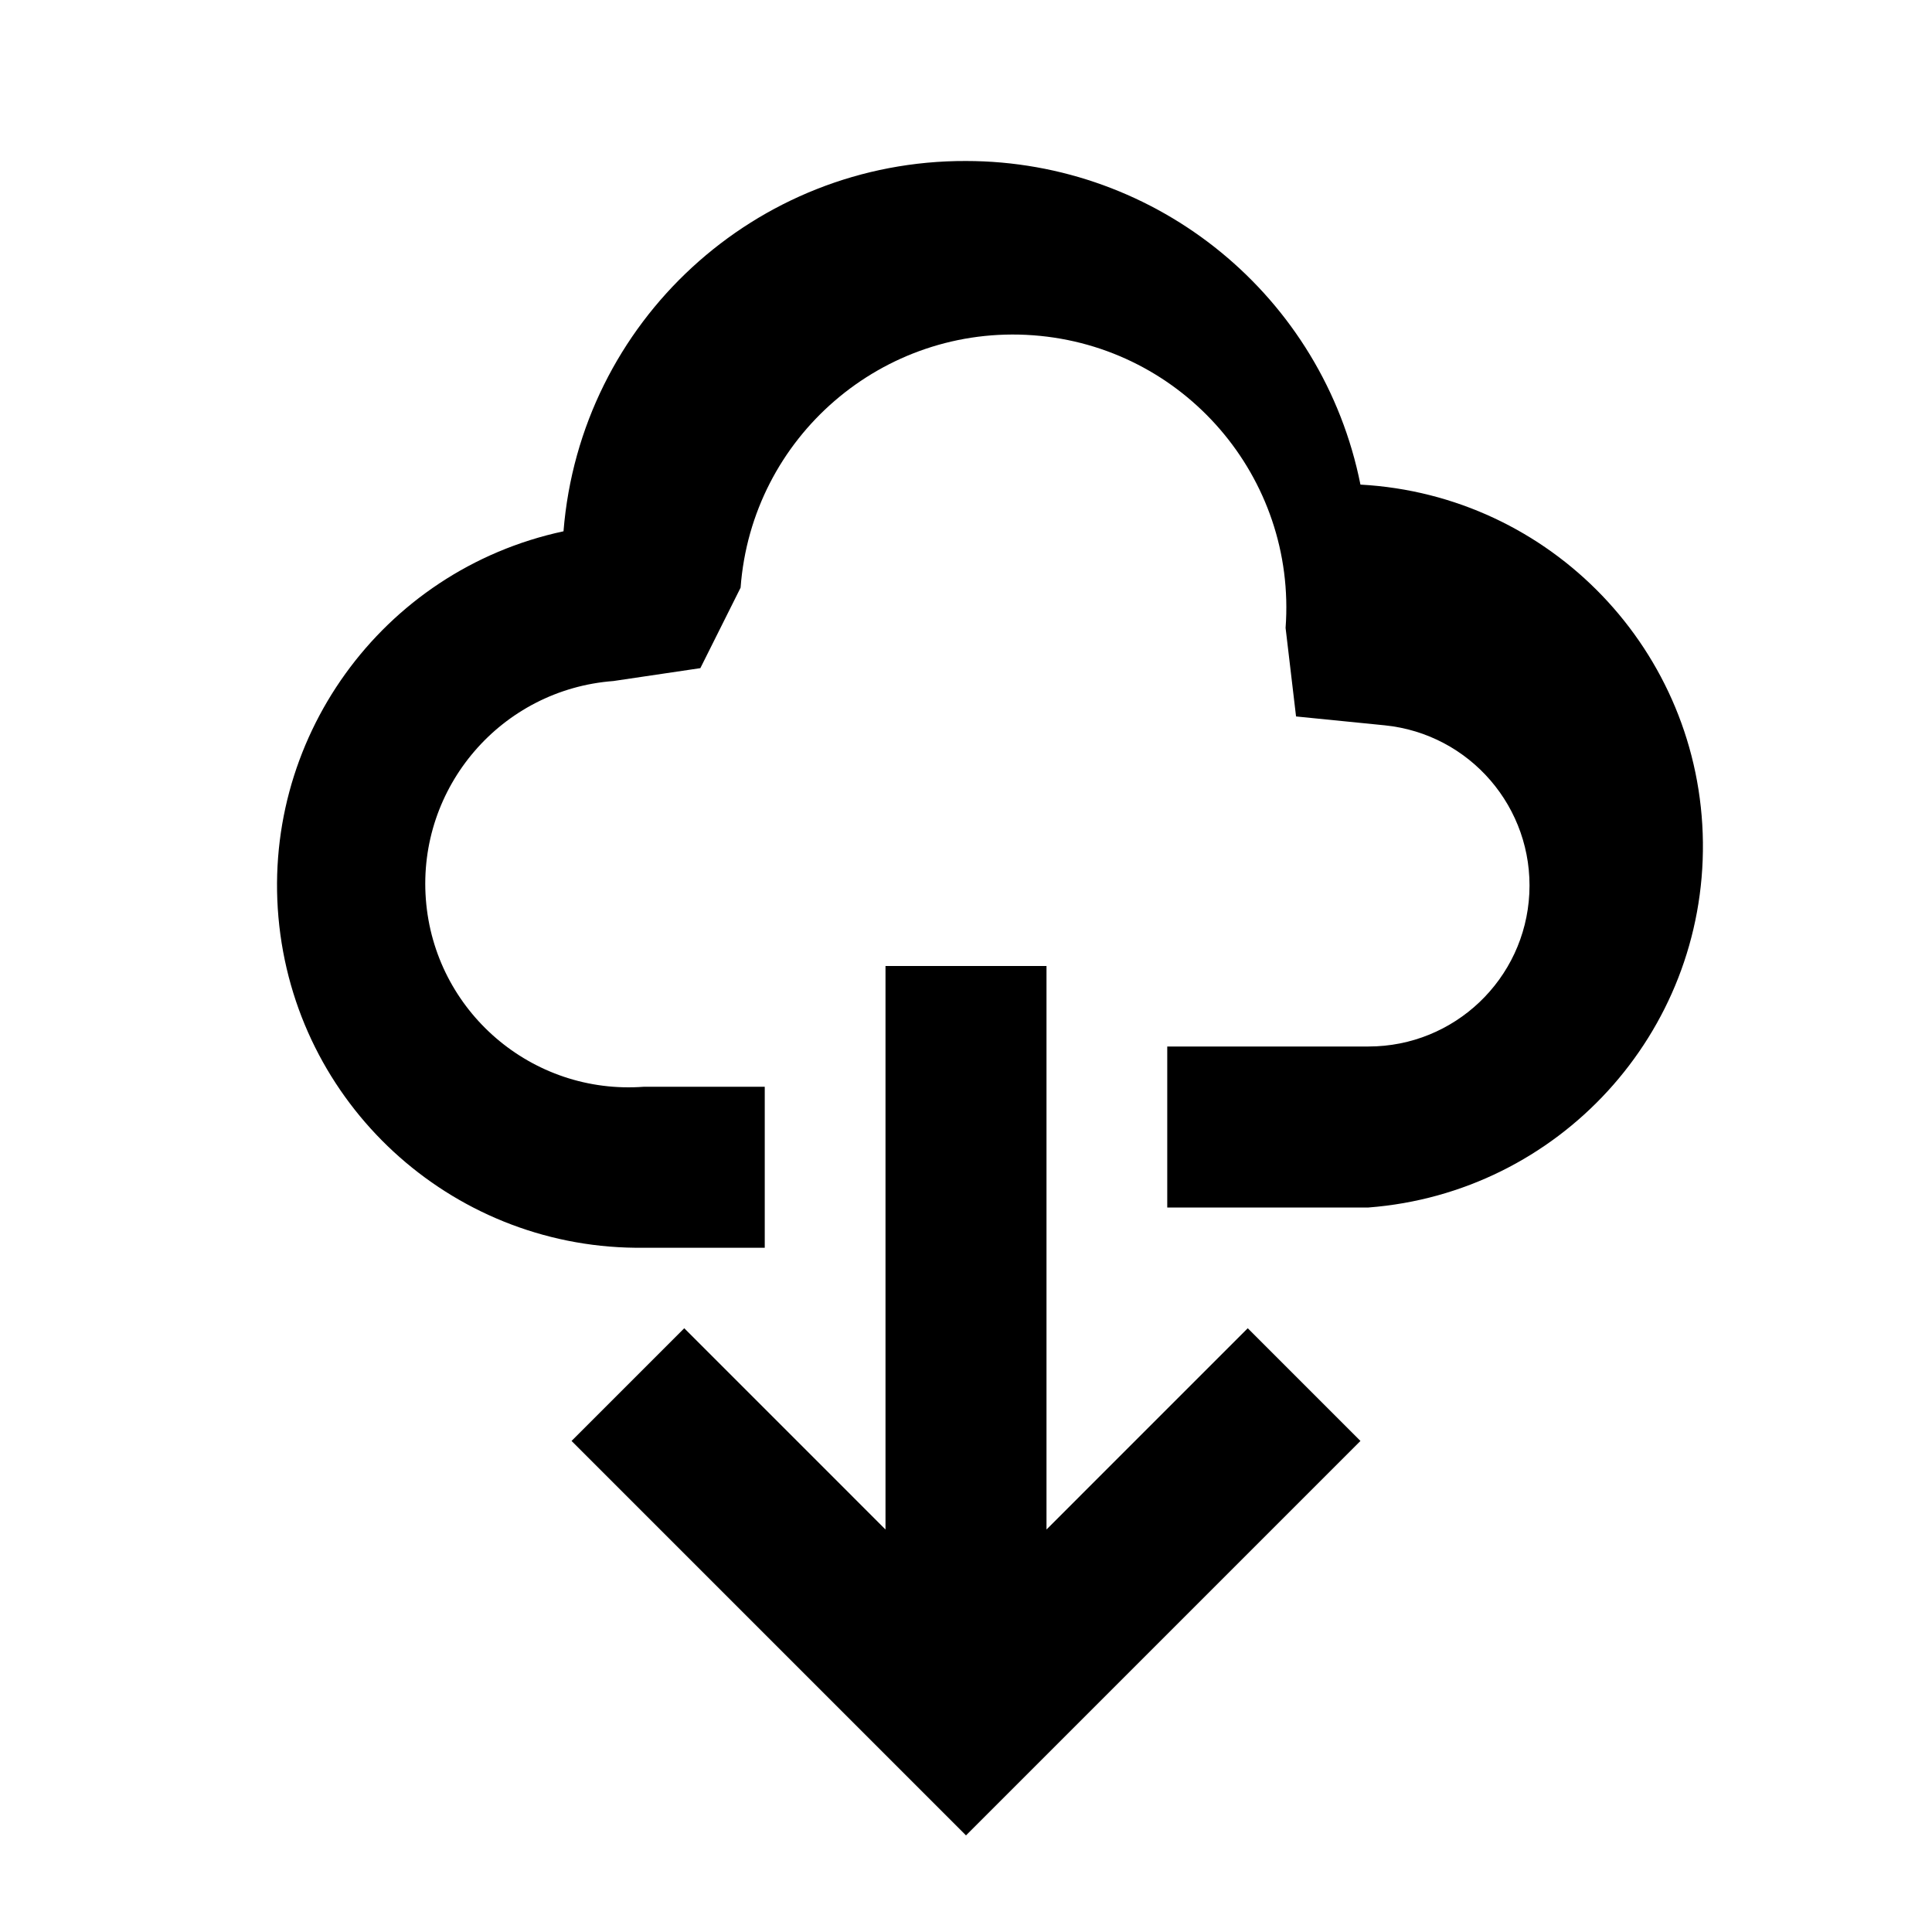
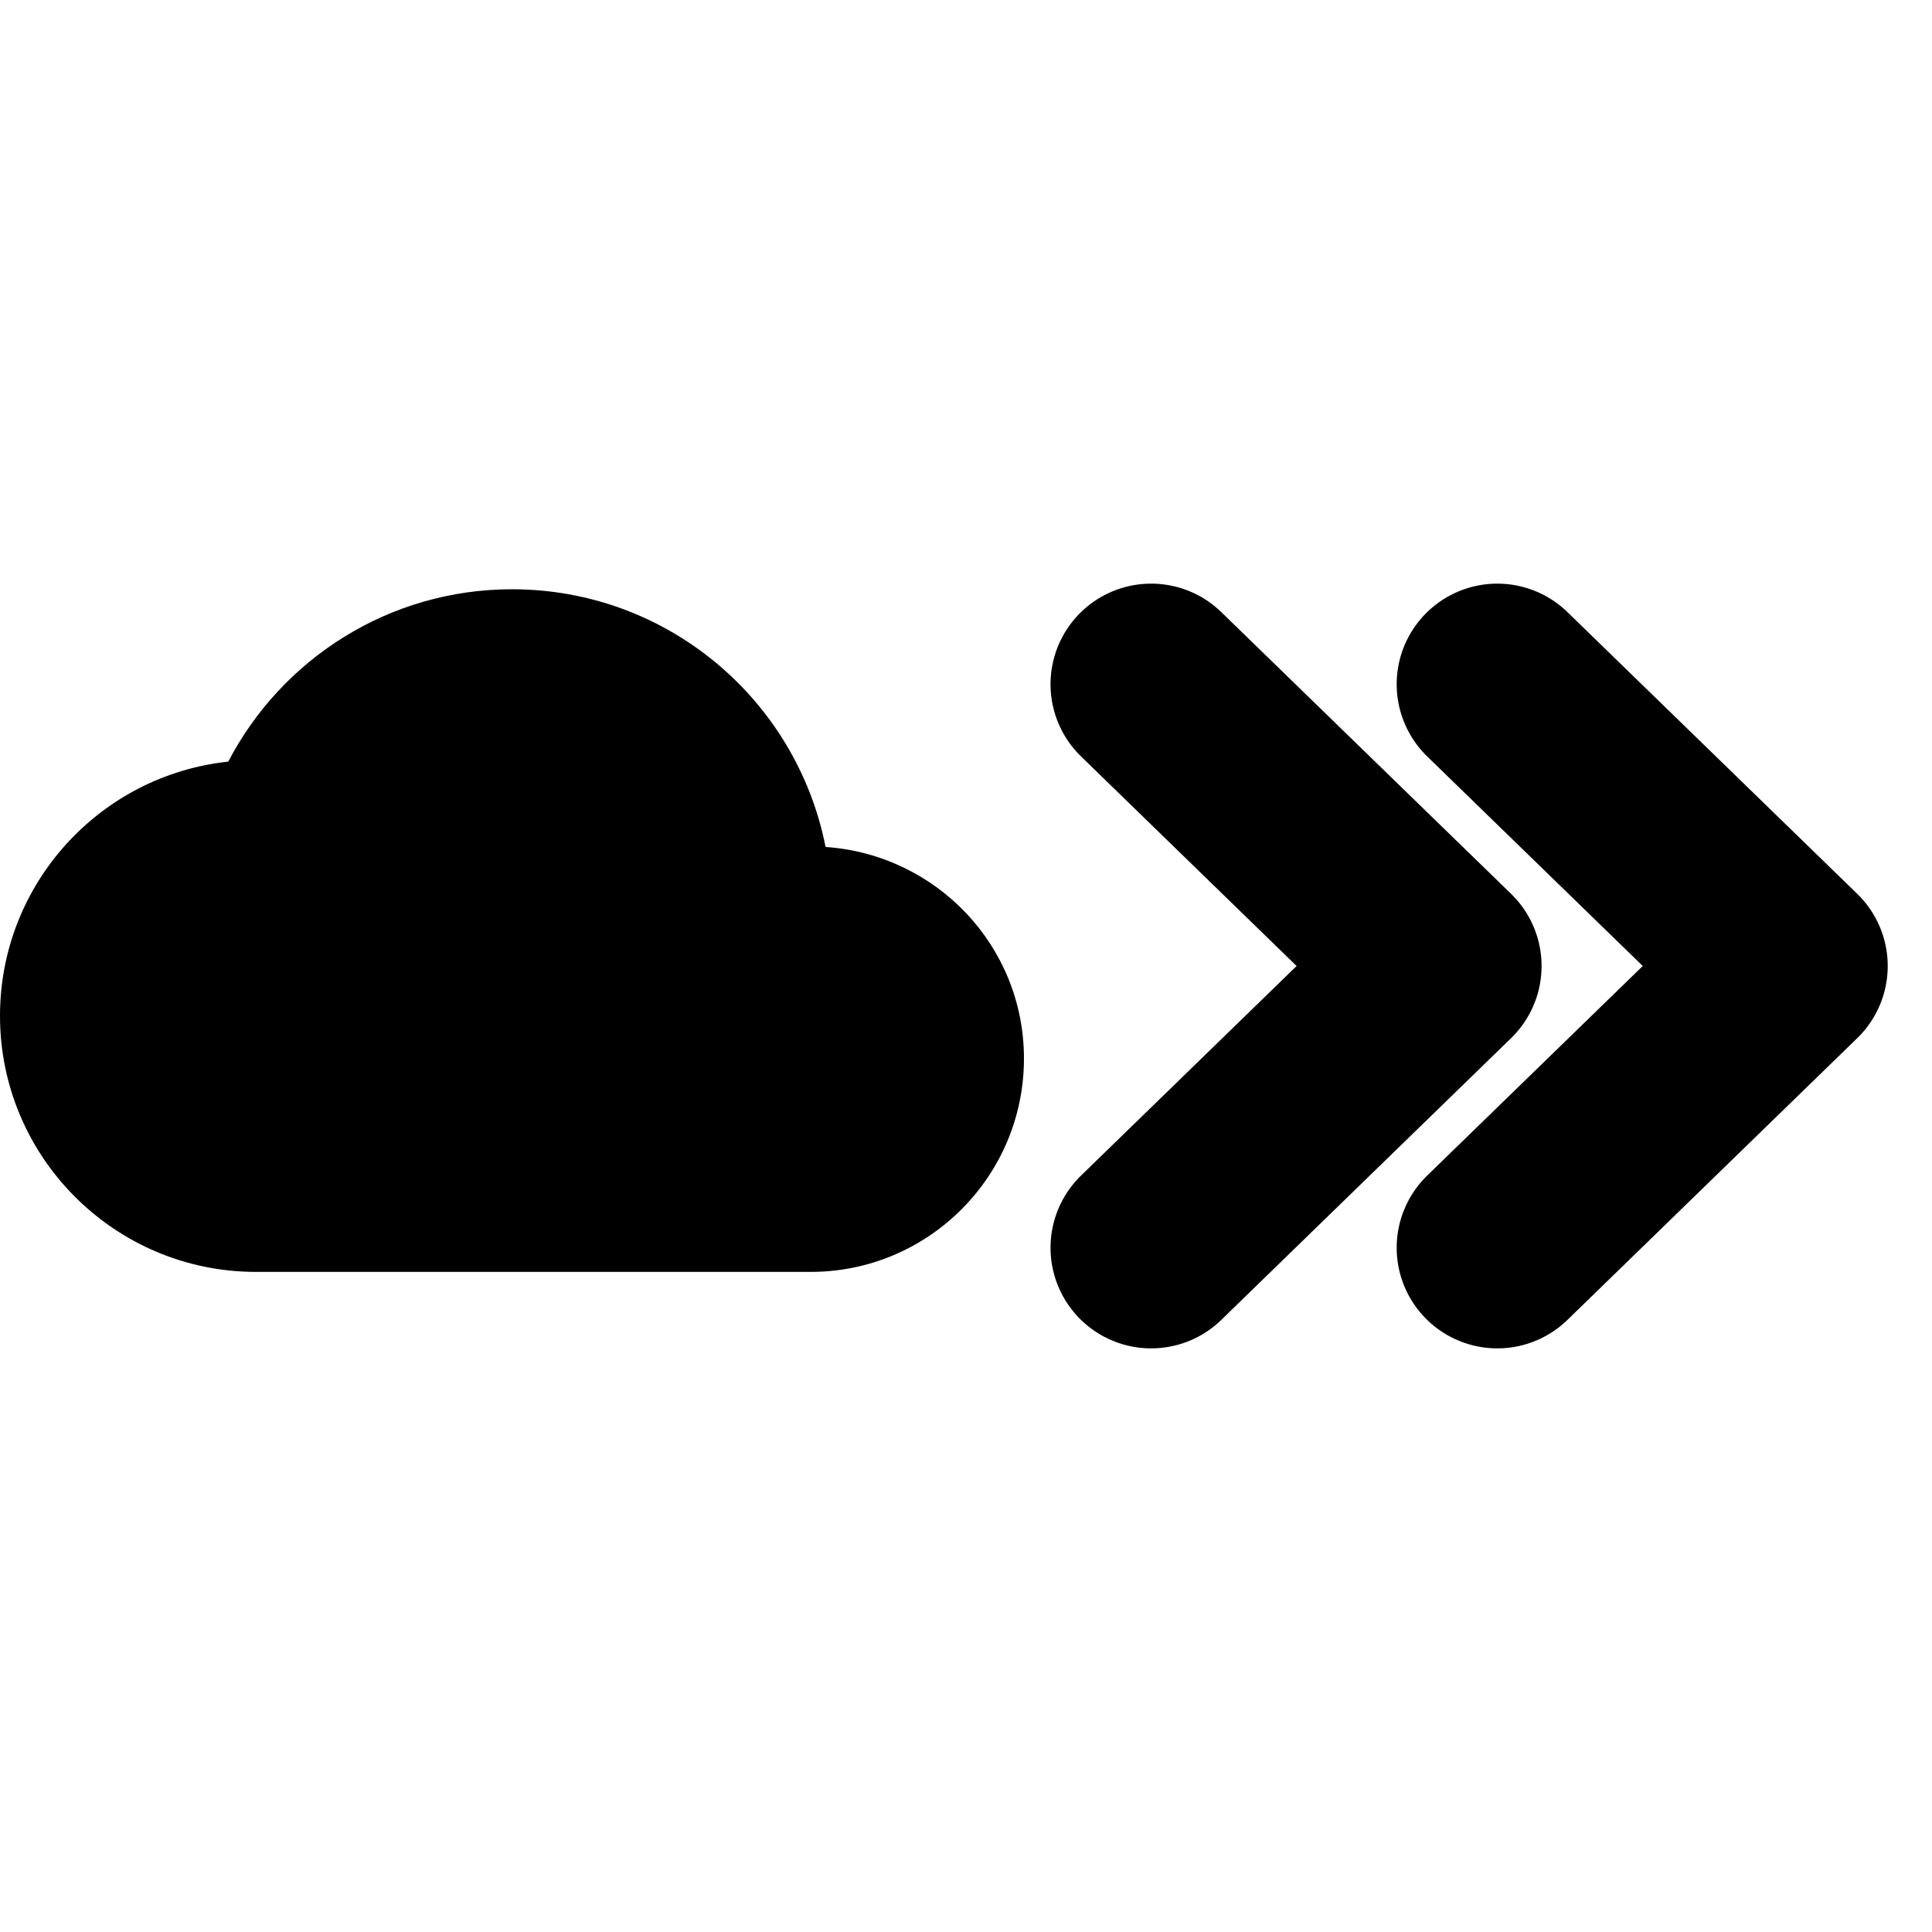
<svg xmlns="http://www.w3.org/2000/svg" width="24" height="24" viewBox="0 0 24 24">
-   <path fill="currentColor" d="M12 2a5 5 0 0 1 4.9 4.02A4.5 4.5 0 0 1 17 15h-2.5v-2H17a2 2 0 0 0 .2-3.99l-1.1-.11-.13-1.1A3 3 0 0 0 9.2 7.3l-.5 1-1.08.16A2.5 2.5 0 0 0 8 13.5h1.5v2H8a4.5 4.5 0 0 1-1-8.9A5 5 0 0 1 12 2z" />
-   <path fill="currentColor" d="M11 12h2v7l2.5-2.5 1.4 1.4L12 22.8l-4.9-4.9 1.4-1.4L11 19z" />
+   <g transform="translate(0,5.2) scale(0.53)">
+     <path fill="currentColor" d="M19.35 10.04C18.67 6.59 15.64 4 12 4 9.11 4 6.6 5.64 5.35 8.04 2.34 8.36 0 10.91 0 14c0 3.31 2.69 6 6 6h13c2.76 0 5-2.24 5-5 0-2.64-2.05-4.78-4.65-4.96z" />
+   </g>
+   <path fill="none" stroke="currentColor" stroke-width="2.5" stroke-linecap="round" stroke-linejoin="round" d="M14.3 8.5l3.6 3.5-3.6 3.5" />
+   <path fill="none" stroke="currentColor" stroke-width="2.5" stroke-linecap="round" stroke-linejoin="round" d="M18.6 8.5l3.6 3.5-3.6 3.5" />
</svg>
